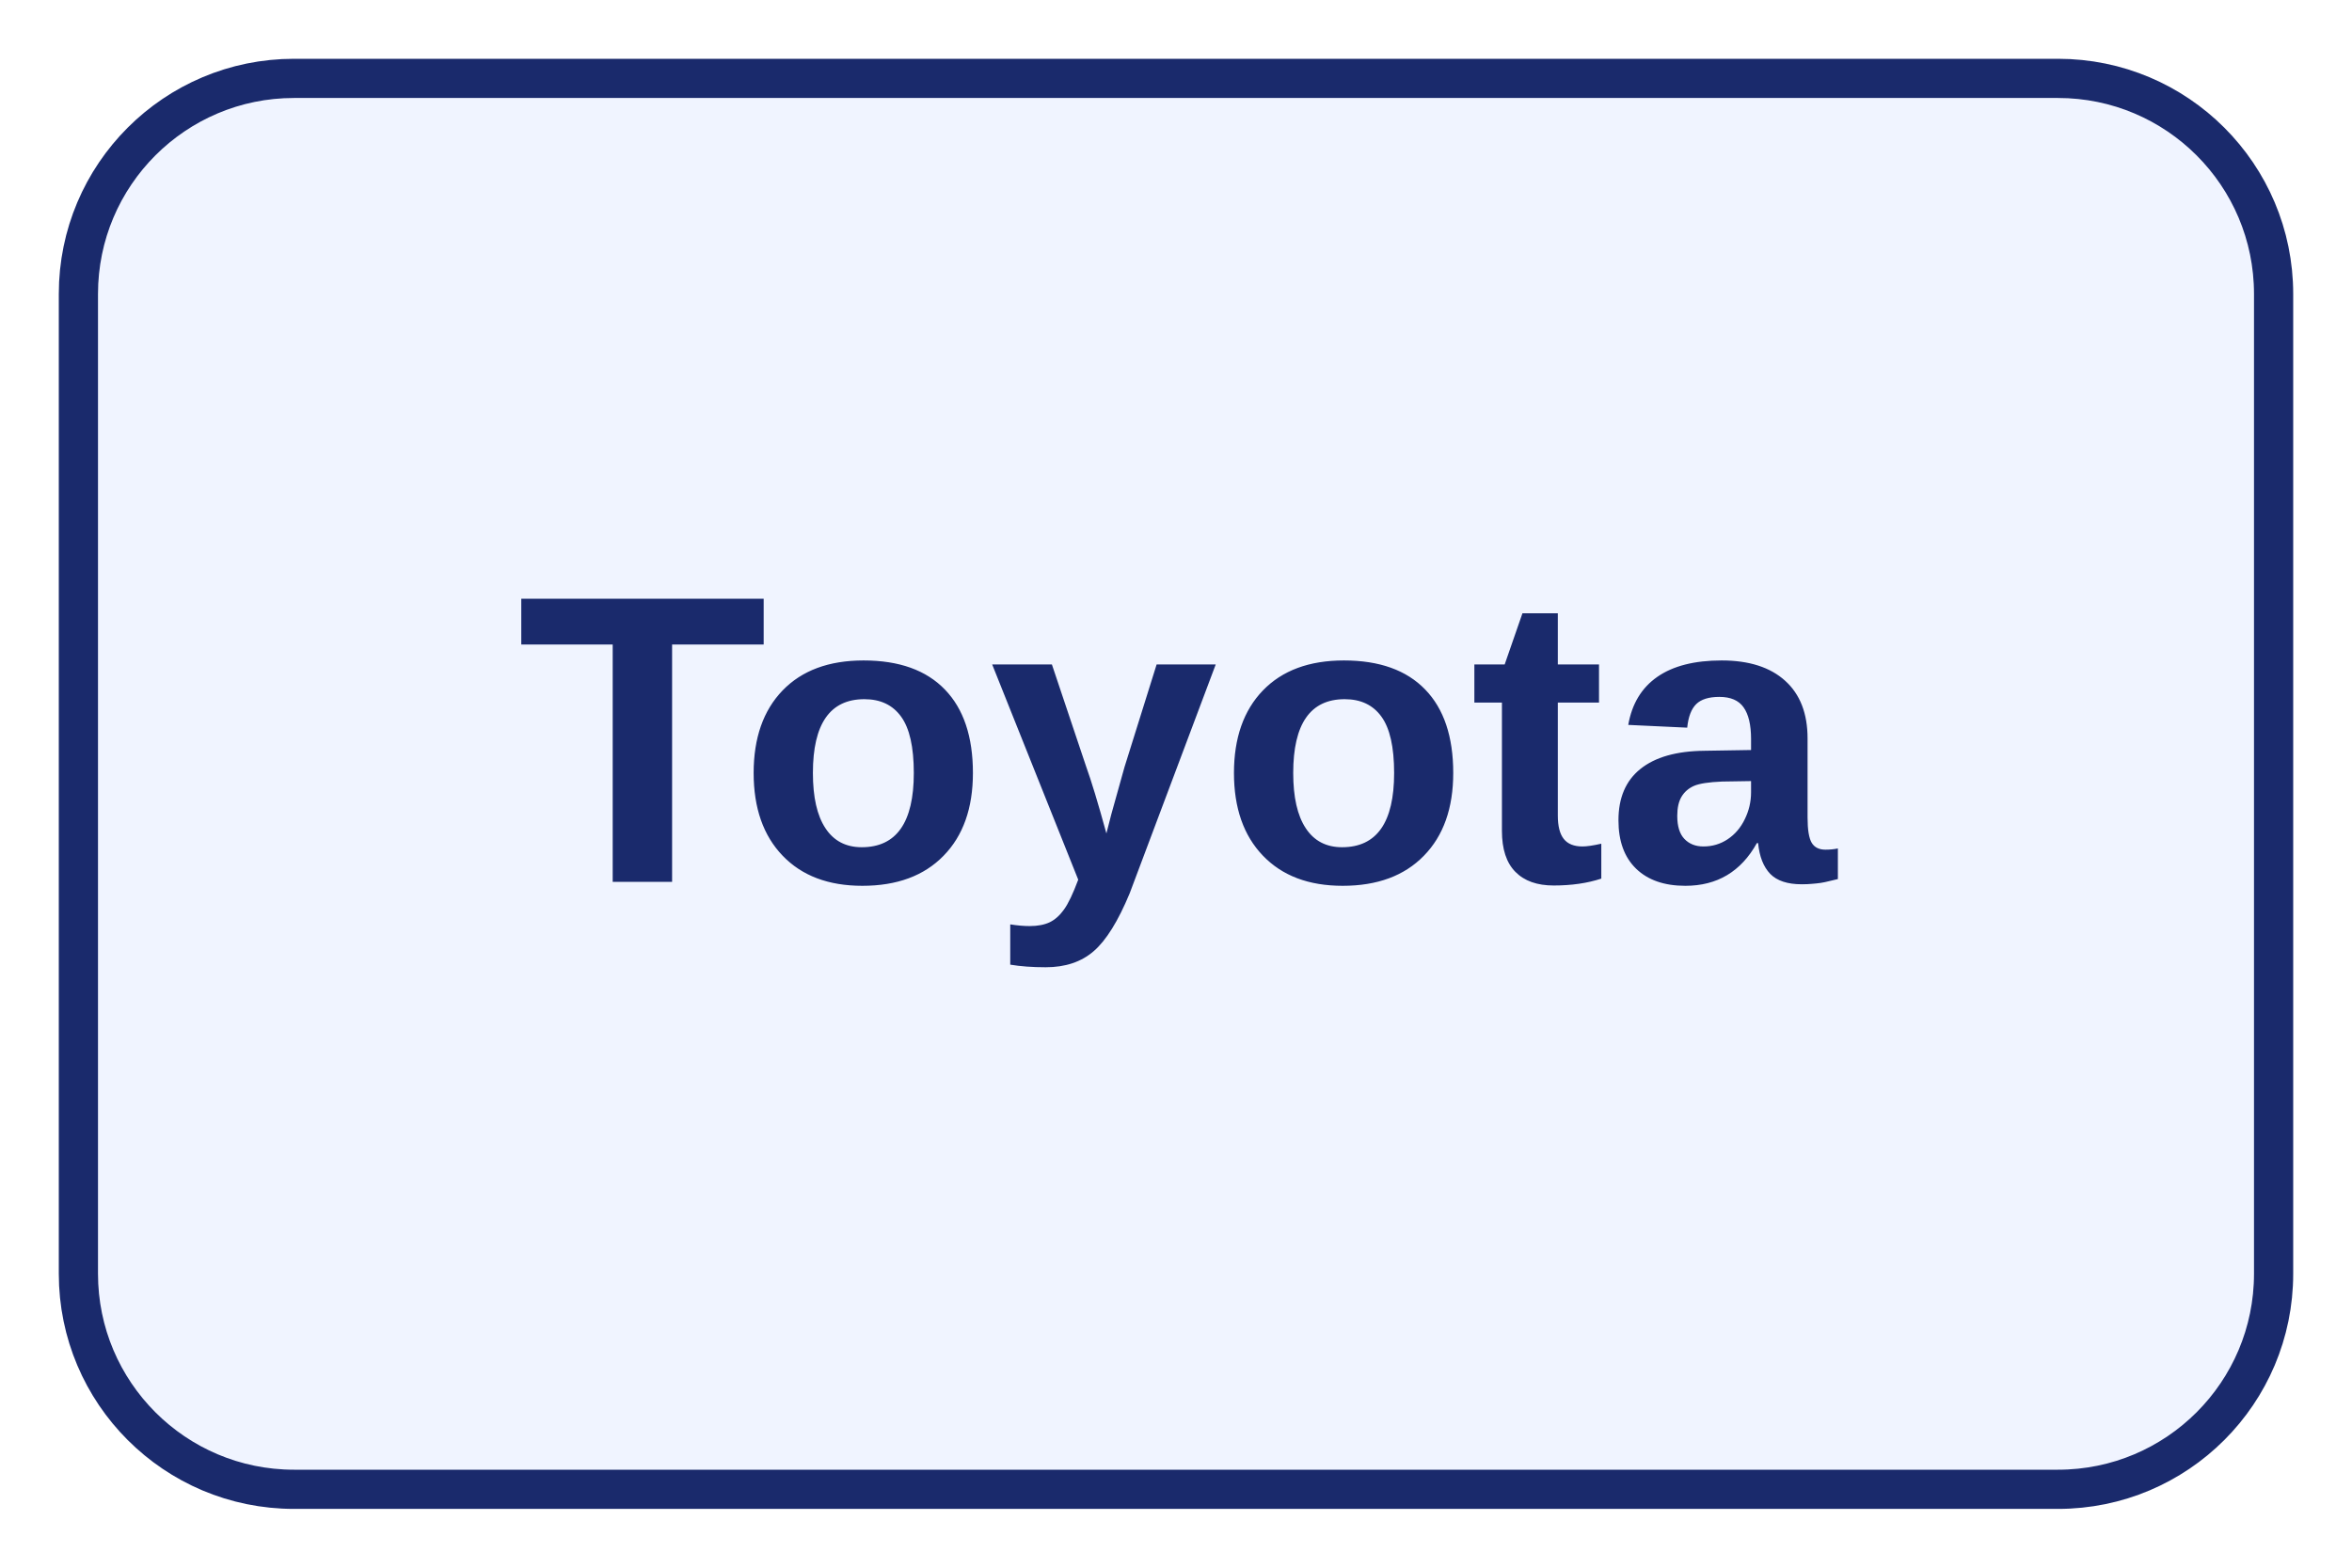
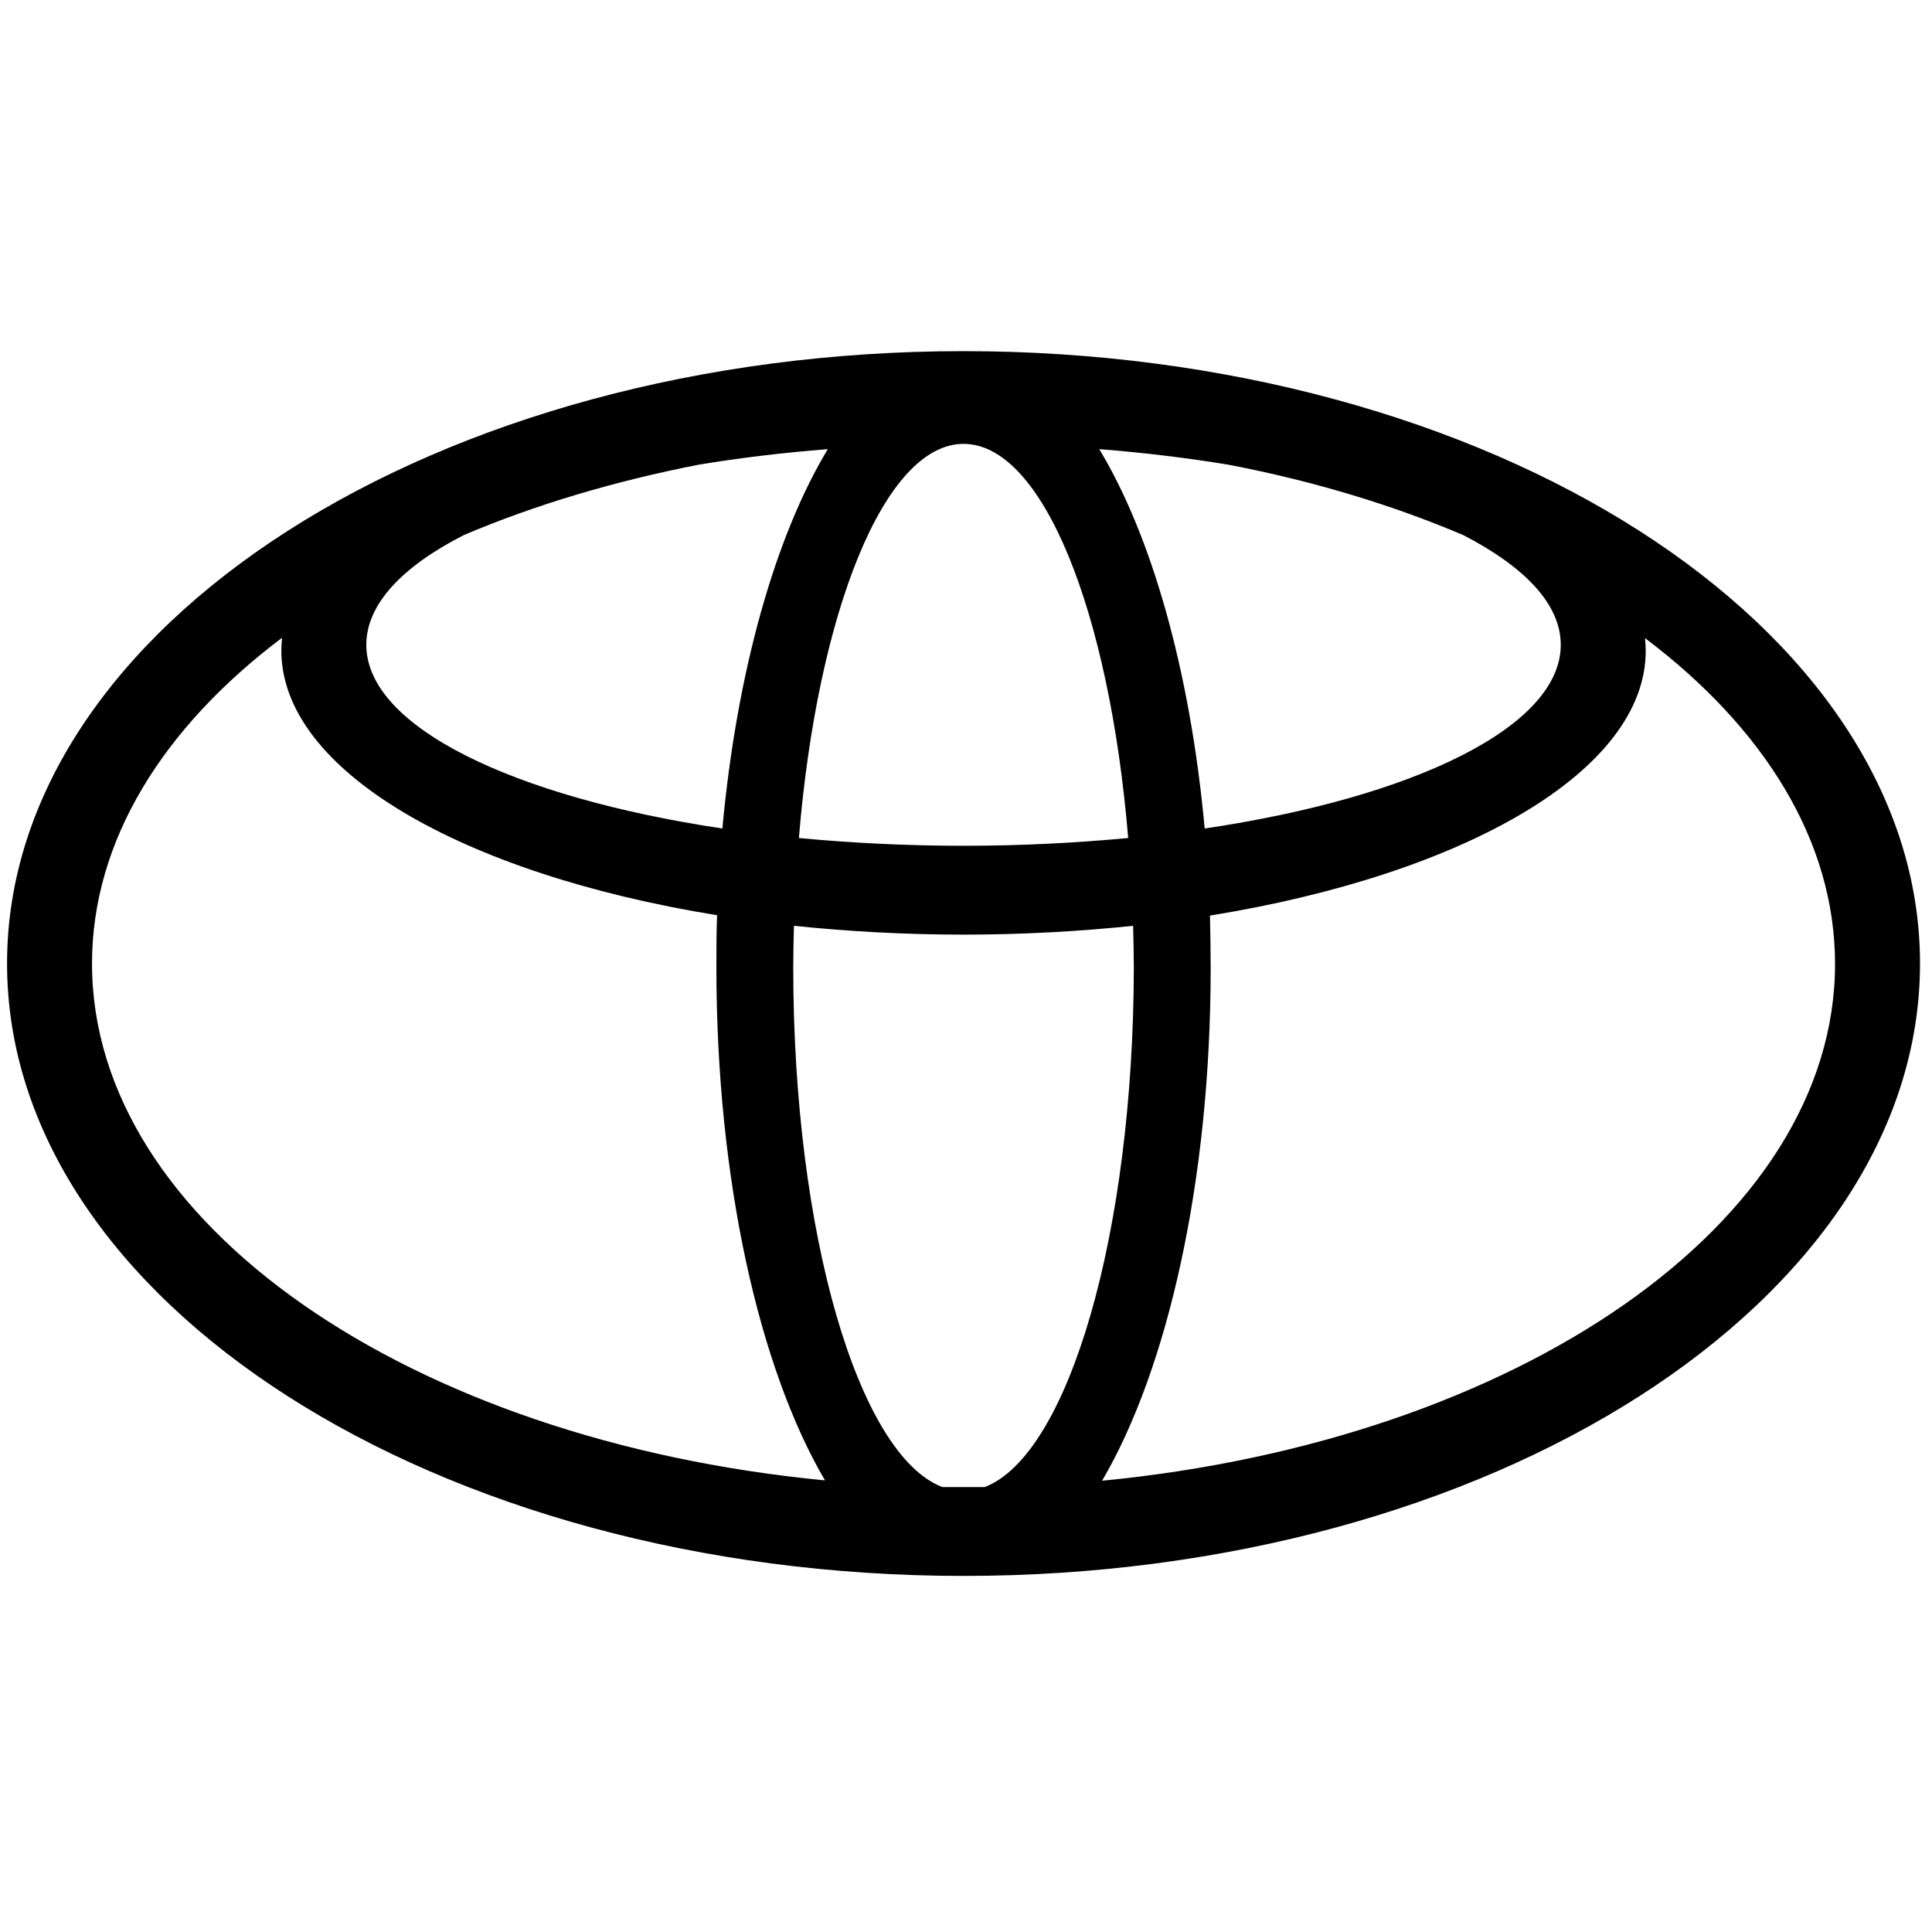
- <svg xmlns="http://www.w3.org/2000/svg" viewBox="0 0 240 160" width="240" height="160">
-   <rect x="8" y="8" rx="22" ry="22" width="224" height="144" fill="#f0f4ff" stroke="#1a2a6c" stroke-width="4" />
-   <g font-family="Arial, Helvetica, sans-serif" text-anchor="middle">
-     <text x="120" y="90" font-size="42" fill="#1a2a6c" font-weight="700">Toyota</text>
+ <svg xmlns="http://www.w3.org/2000/svg" version="1.1" id="Layer_1" x="0px" y="0px" viewBox="0 0 548 548" style="enable-background:new 0 0 548 548;" xml:space="preserve" width="20px" height="20px">
+   <g>
+     <path d="M273.3,99.6C123.9,99.6,2,177.6,2,273.3s121.9,173.7,271.3,173.7c149.4,0,271.3-78,271.3-173.7S422.7,99.6,273.3,99.6   L273.3,99.6z M348.4,131.8c24,4.6,46.5,11.4,66.7,20c17.4,9,27.6,19.6,27.6,31.1c0,23.2-41.6,43.3-101,52.1   c-4.1-44.8-15.1-83.1-29.9-107.6C324.6,128.4,336.8,129.9,348.4,131.8L348.4,131.8z M273.3,125.9c22.5,0,41.4,47.7,46.7,111.8   c-14.9,1.4-30.5,2.2-46.7,2.2c-16.2,0-31.9-0.8-46.7-2.2C231.9,173.5,250.9,125.9,273.3,125.9L273.3,125.9z M131.5,151.8   c20.2-8.6,42.7-15.3,66.7-20c11.5-1.9,23.8-3.4,36.6-4.4C220,151.9,209,190.3,204.9,235c-59.4-8.9-101-28.9-101-52.1   C103.9,171.4,114.1,160.7,131.5,151.8L131.5,151.8z M26.1,273.3c0-34.9,20.2-67,53.9-92.4c-0.1,1.2-0.2,2.4-0.2,3.6   c0,34.1,51.4,63.4,123.6,75.1c-0.2,4.9-0.2,9.8-0.2,14.8c0,60.4,12.2,113.8,30.8,145.5C116.4,408.6,26.1,347.1,26.1,273.3   L26.1,273.3z M279.3,421.8c-2,0-4,0-6,0c-2,0-4,0-6,0c-23.8-9.1-42.3-71.8-42.3-147.4c0-4,0.1-7.9,0.2-11.8   c15.4,1.6,31.5,2.5,48.1,2.5c16.6,0,32.7-0.9,48.1-2.5c0.1,3.9,0.2,7.9,0.2,11.8C321.5,350,303,412.7,279.3,421.8L279.3,421.8z    M312.6,420c18.6-31.7,30.8-85.1,30.8-145.5c0-5-0.1-9.9-0.2-14.8c72.2-11.7,123.6-41,123.6-75.1c0-1.2-0.1-2.4-0.2-3.6   c33.7,25.4,53.9,57.5,53.9,92.4C520.5,347.1,430.2,408.6,312.6,420L312.6,420z" />
  </g>
</svg>
